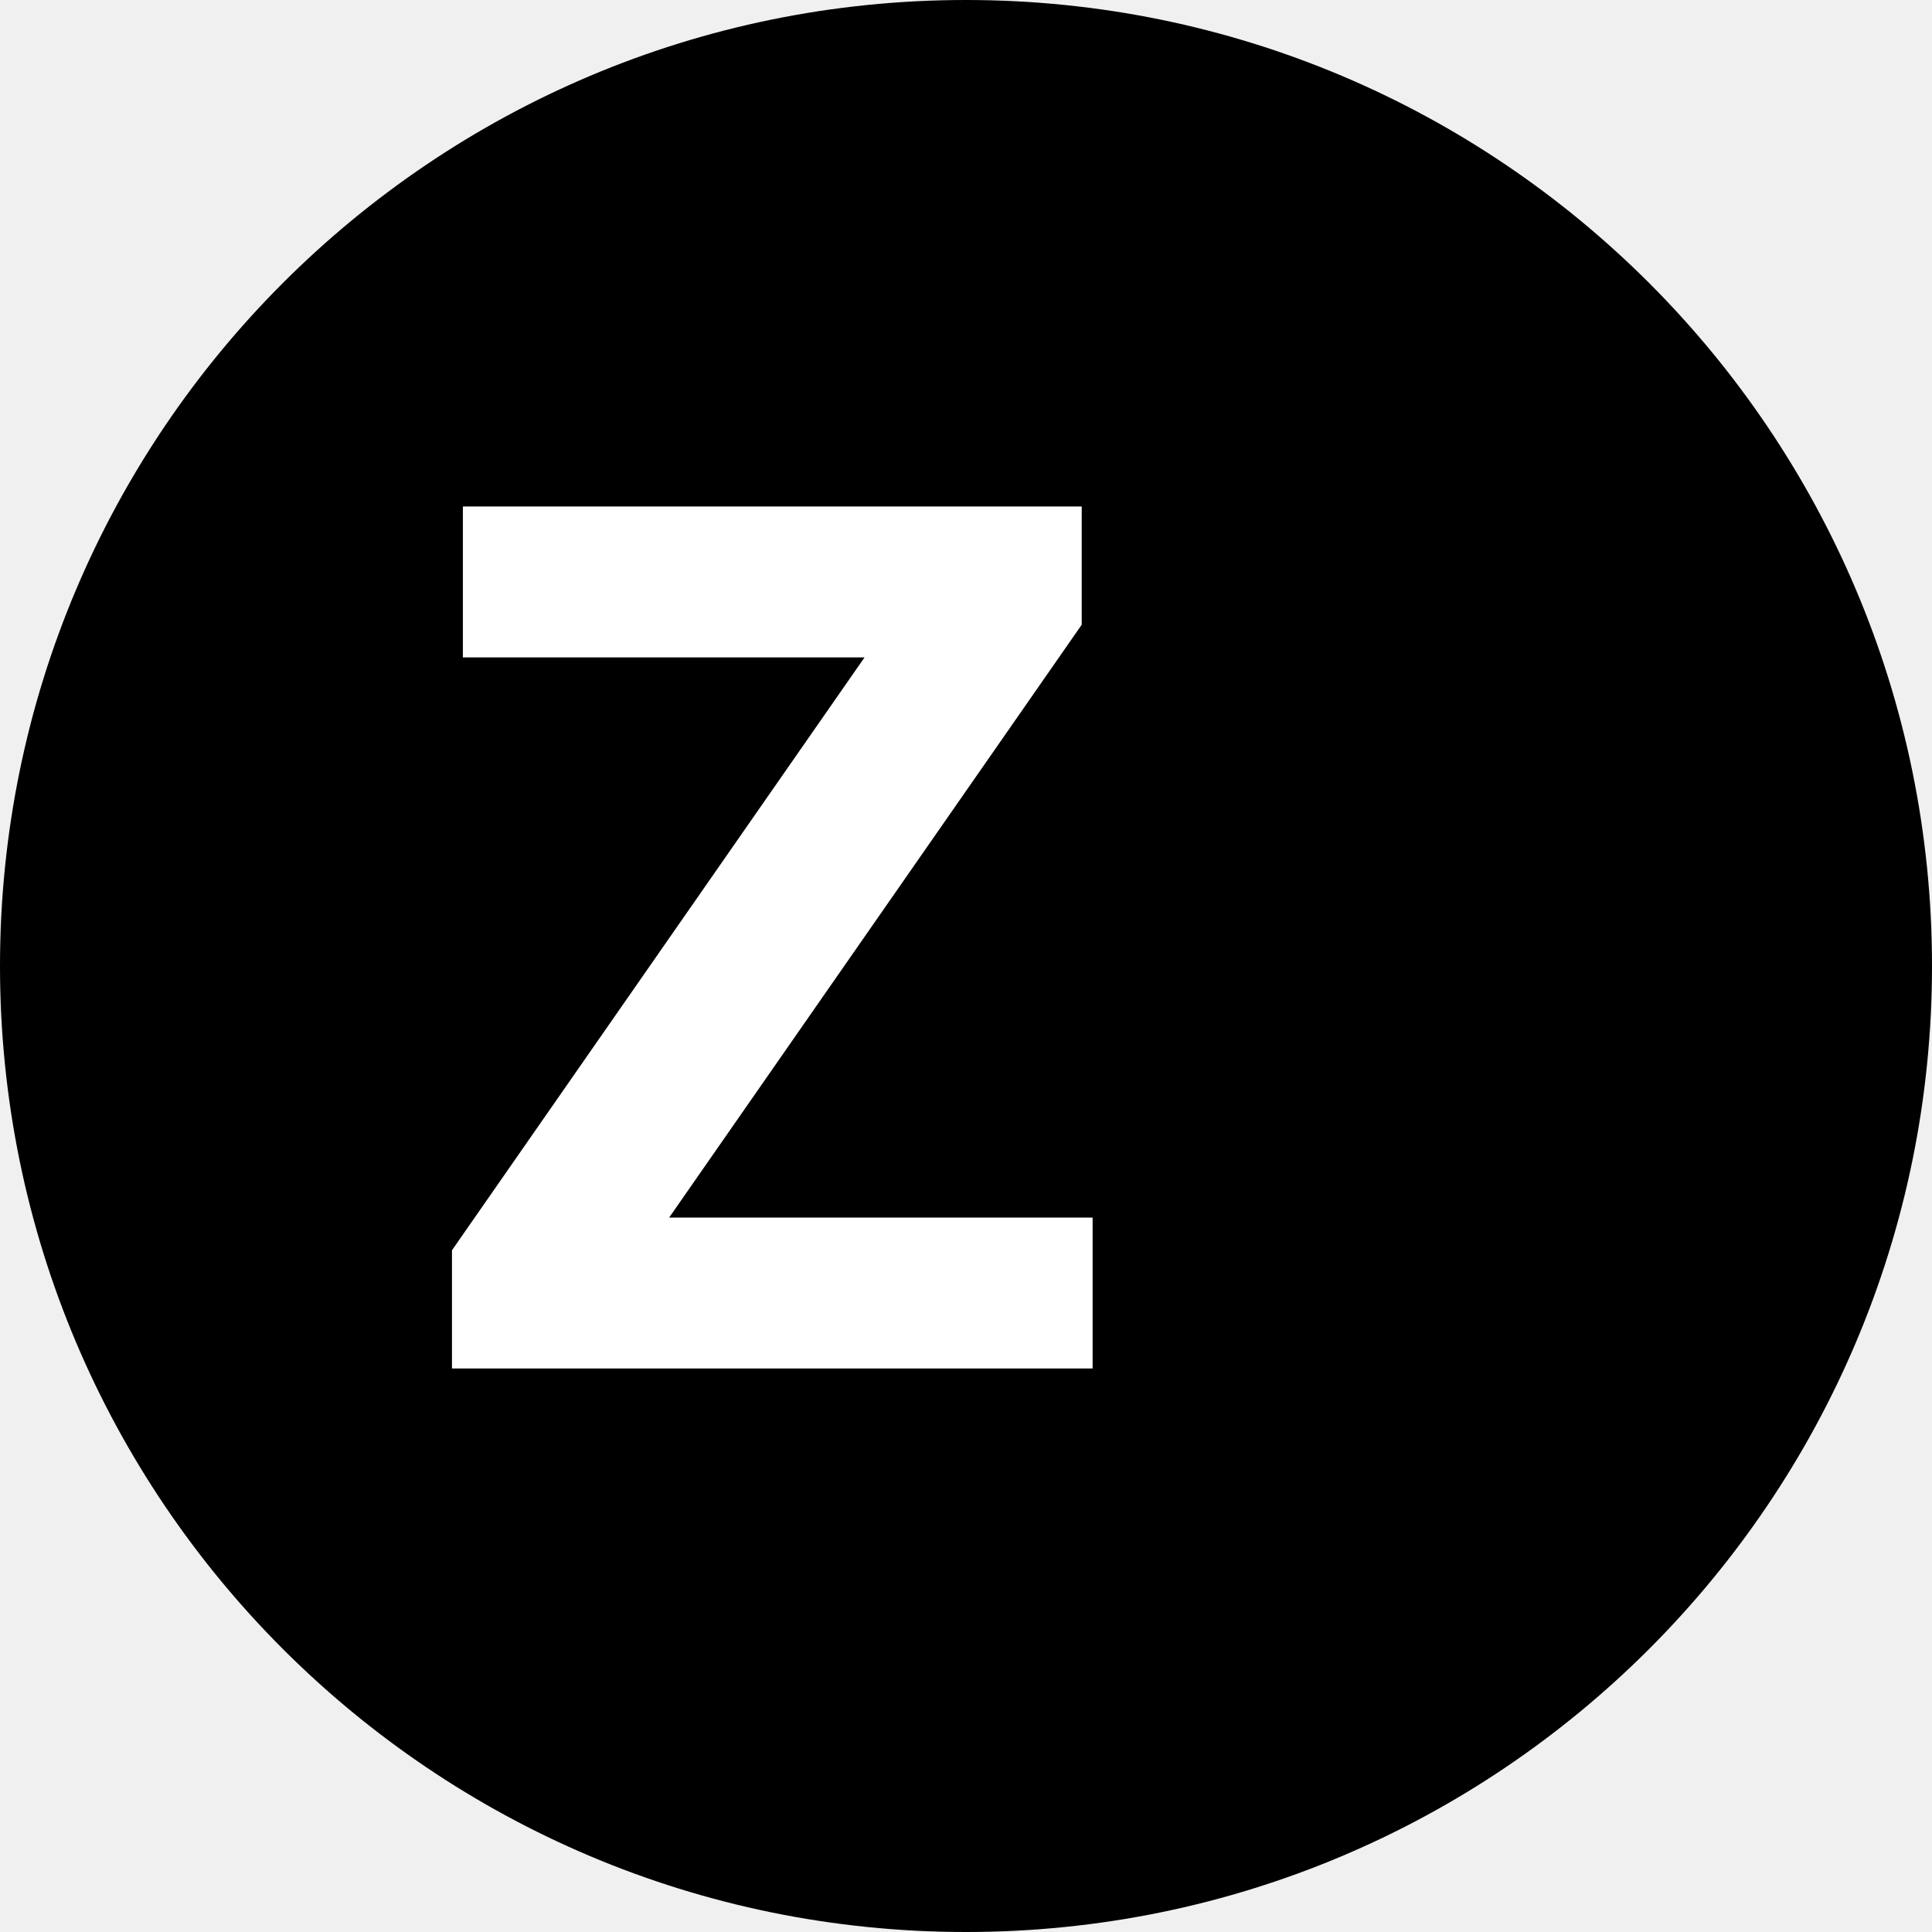
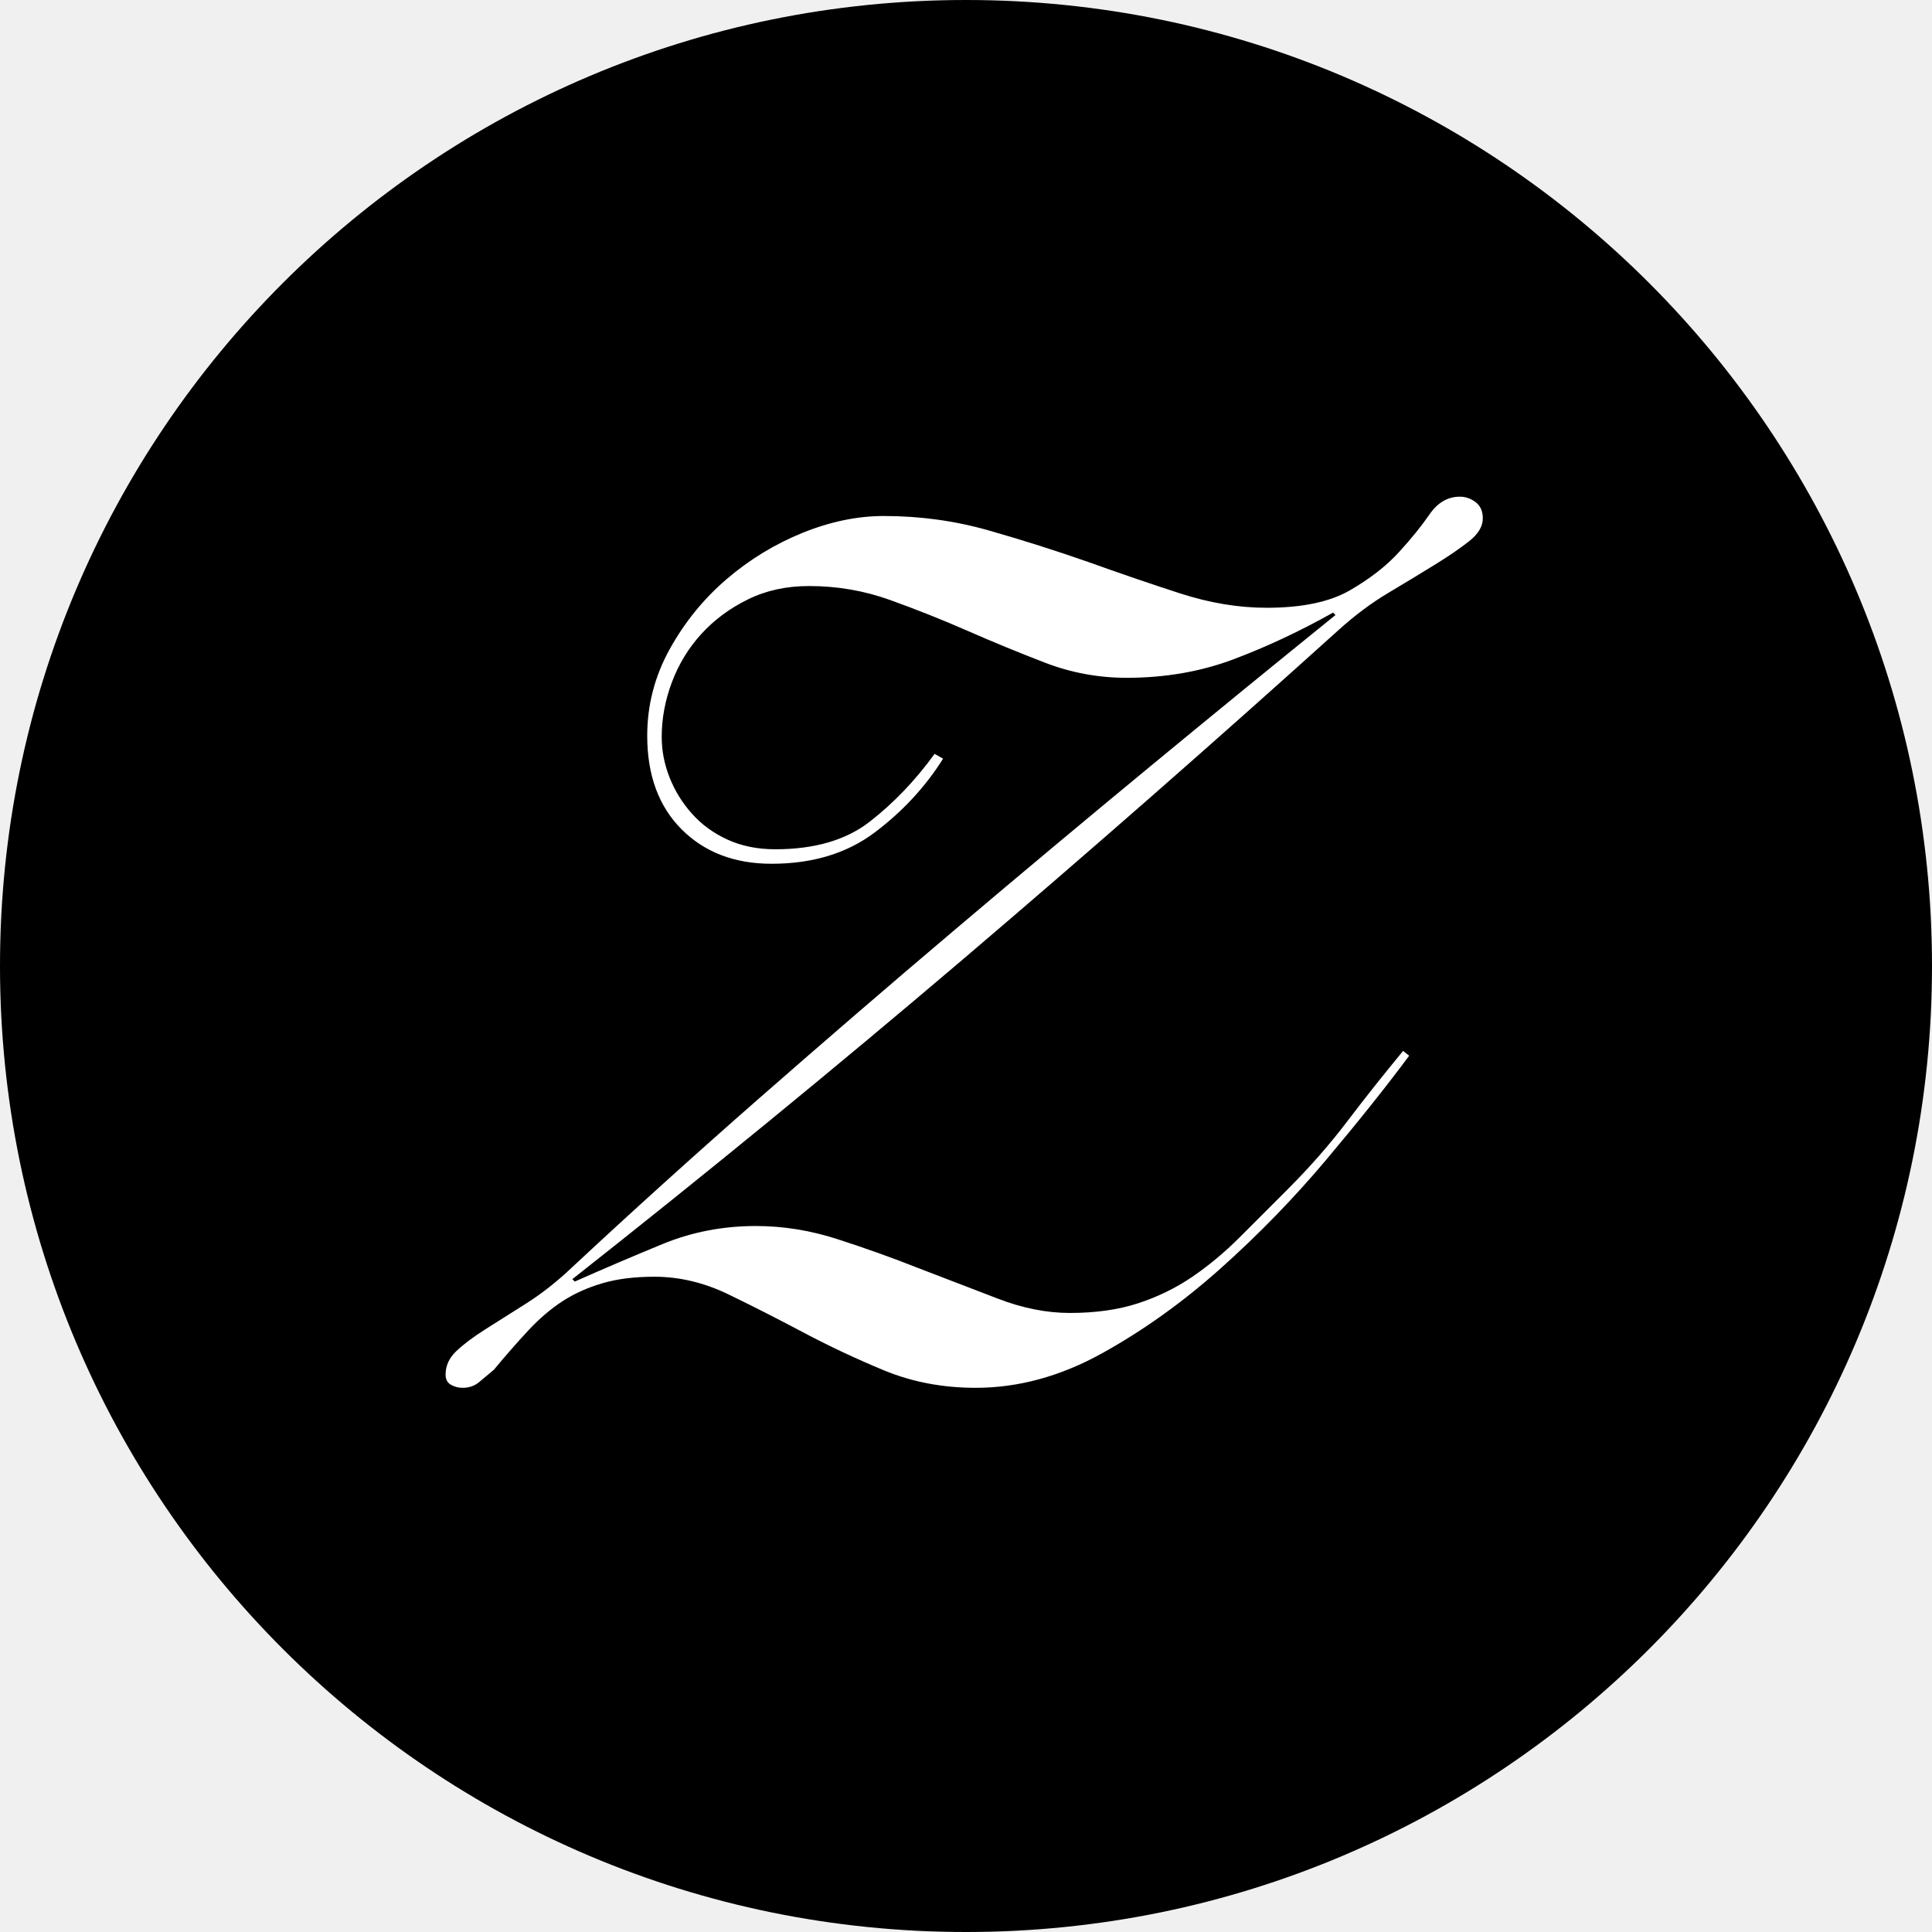
<svg xmlns="http://www.w3.org/2000/svg" width="36" height="36" viewBox="0 0 36 36">
  <g fill="none" fill-rule="evenodd">
    <circle cx="18" cy="18" r="18" fill="#000000" />
-     <text fill="#FFFFFF" font-family="SnellRoundhand-Bold, Snell Roundhand" font-size="22.5" font-weight="bold">
-       <tspan x="7.875" y="25.5">Z</tspan>
-     </text>
+     <path fill="#FFFFFF" d="M17.573,14.137 C17.242,14.663 16.819,15.12 16.301,15.51 C15.784,15.9 15.143,16.095 14.377,16.095 C13.687,16.095 13.129,15.881 12.701,15.454 C12.274,15.026 12.06,14.445 12.06,13.71 C12.06,13.14 12.199,12.604 12.476,12.101 C12.754,11.599 13.106,11.164 13.534,10.796 C13.961,10.429 14.434,10.14 14.951,9.93 C15.469,9.72 15.975,9.615 16.47,9.615 C17.145,9.615 17.797,9.705 18.427,9.885 C19.058,10.065 19.672,10.26 20.273,10.47 C20.858,10.68 21.427,10.875 21.983,11.055 C22.538,11.235 23.077,11.325 23.602,11.325 C24.263,11.325 24.78,11.216 25.155,10.999 C25.53,10.781 25.834,10.545 26.066,10.29 C26.299,10.035 26.49,9.799 26.64,9.581 C26.79,9.364 26.977,9.255 27.203,9.255 C27.308,9.255 27.405,9.289 27.495,9.356 C27.585,9.424 27.63,9.525 27.63,9.66 C27.63,9.81 27.544,9.952 27.371,10.088 C27.199,10.223 26.985,10.369 26.73,10.526 C26.475,10.684 26.19,10.856 25.875,11.044 C25.56,11.231 25.253,11.46 24.953,11.73 C22.642,13.815 20.303,15.866 17.933,17.884 C15.562,19.901 13.14,21.885 10.665,23.835 L10.71,23.88 C11.25,23.64 11.794,23.408 12.341,23.183 C12.889,22.957 13.47,22.845 14.085,22.845 C14.595,22.845 15.105,22.927 15.615,23.093 C16.125,23.258 16.627,23.437 17.122,23.633 C17.633,23.828 18.12,24.015 18.585,24.195 C19.05,24.375 19.5,24.465 19.935,24.465 C20.415,24.465 20.839,24.405 21.206,24.285 C21.574,24.165 21.911,24 22.219,23.79 C22.526,23.58 22.819,23.336 23.096,23.059 C23.374,22.781 23.67,22.485 23.985,22.17 C24.405,21.75 24.78,21.323 25.11,20.887 C25.44,20.452 25.785,20.018 26.145,19.582 L26.258,19.672 C25.822,20.258 25.305,20.906 24.705,21.619 C24.105,22.331 23.453,23.002 22.747,23.633 C22.042,24.263 21.304,24.791 20.531,25.219 C19.759,25.646 18.975,25.86 18.18,25.86 C17.565,25.86 16.995,25.751 16.47,25.534 C15.945,25.316 15.443,25.08 14.963,24.825 C14.482,24.57 14.018,24.334 13.568,24.116 C13.117,23.899 12.66,23.79 12.195,23.79 C11.82,23.79 11.494,23.831 11.216,23.914 C10.939,23.996 10.691,24.109 10.474,24.251 C10.256,24.394 10.046,24.574 9.844,24.791 C9.641,25.009 9.428,25.252 9.203,25.523 C9.097,25.613 9.004,25.691 8.921,25.759 C8.839,25.826 8.738,25.86 8.617,25.86 C8.542,25.86 8.471,25.841 8.404,25.804 C8.336,25.766 8.303,25.703 8.303,25.613 C8.303,25.447 8.37,25.301 8.505,25.174 C8.64,25.046 8.82,24.911 9.045,24.769 C9.27,24.626 9.525,24.465 9.81,24.285 C10.095,24.105 10.38,23.88 10.665,23.61 C11.775,22.575 12.937,21.525 14.152,20.46 C15.368,19.395 16.586,18.345 17.809,17.31 C19.031,16.275 20.242,15.263 21.442,14.273 C22.643,13.282 23.79,12.345 24.885,11.46 L24.84,11.415 C24.225,11.76 23.61,12.049 22.995,12.281 C22.38,12.514 21.713,12.63 20.992,12.63 C20.467,12.63 19.961,12.536 19.474,12.349 C18.986,12.161 18.503,11.963 18.023,11.752 C17.542,11.542 17.063,11.351 16.582,11.179 C16.102,11.006 15.6,10.92 15.075,10.92 C14.655,10.92 14.276,11.002 13.939,11.168 C13.601,11.333 13.313,11.546 13.072,11.809 C12.832,12.071 12.649,12.371 12.521,12.709 C12.394,13.046 12.33,13.387 12.33,13.732 C12.33,13.988 12.379,14.239 12.476,14.486 C12.574,14.734 12.712,14.959 12.893,15.161 C13.073,15.364 13.294,15.525 13.556,15.645 C13.819,15.765 14.115,15.825 14.445,15.825 C15.18,15.825 15.769,15.653 16.211,15.307 C16.654,14.962 17.055,14.543 17.415,14.047 L17.573,14.137 Z" />
  </g>
</svg>
